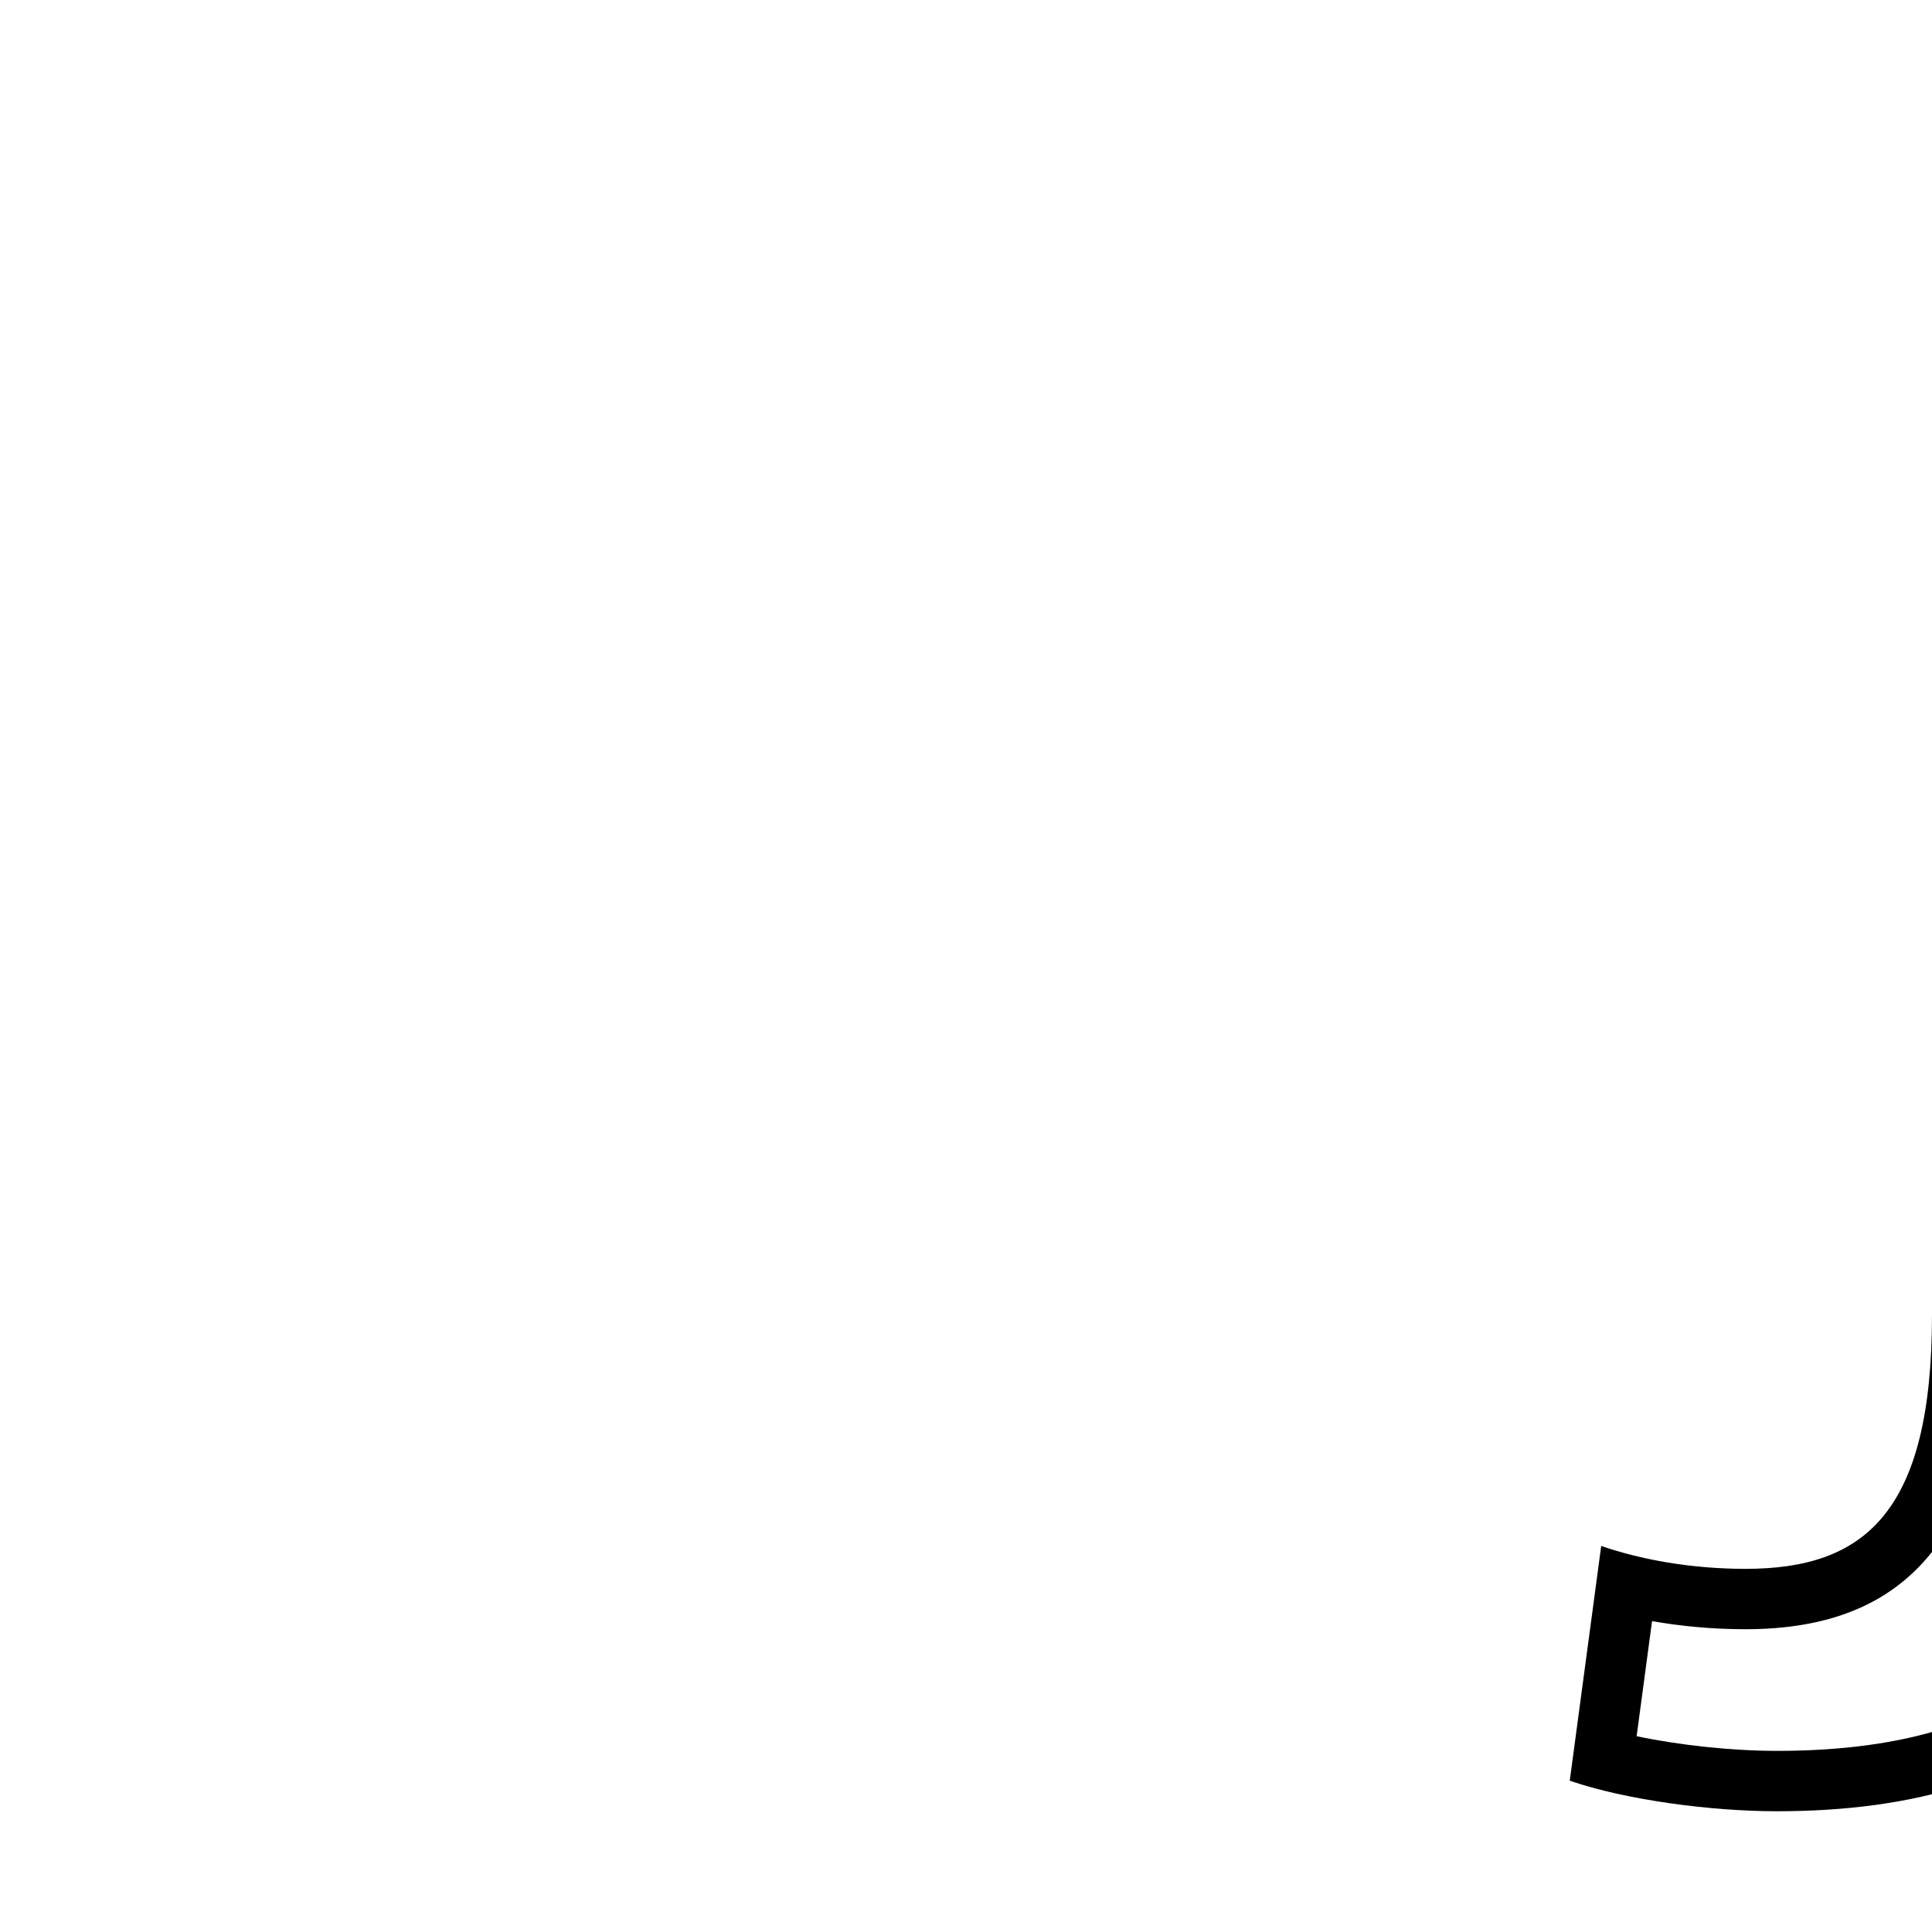
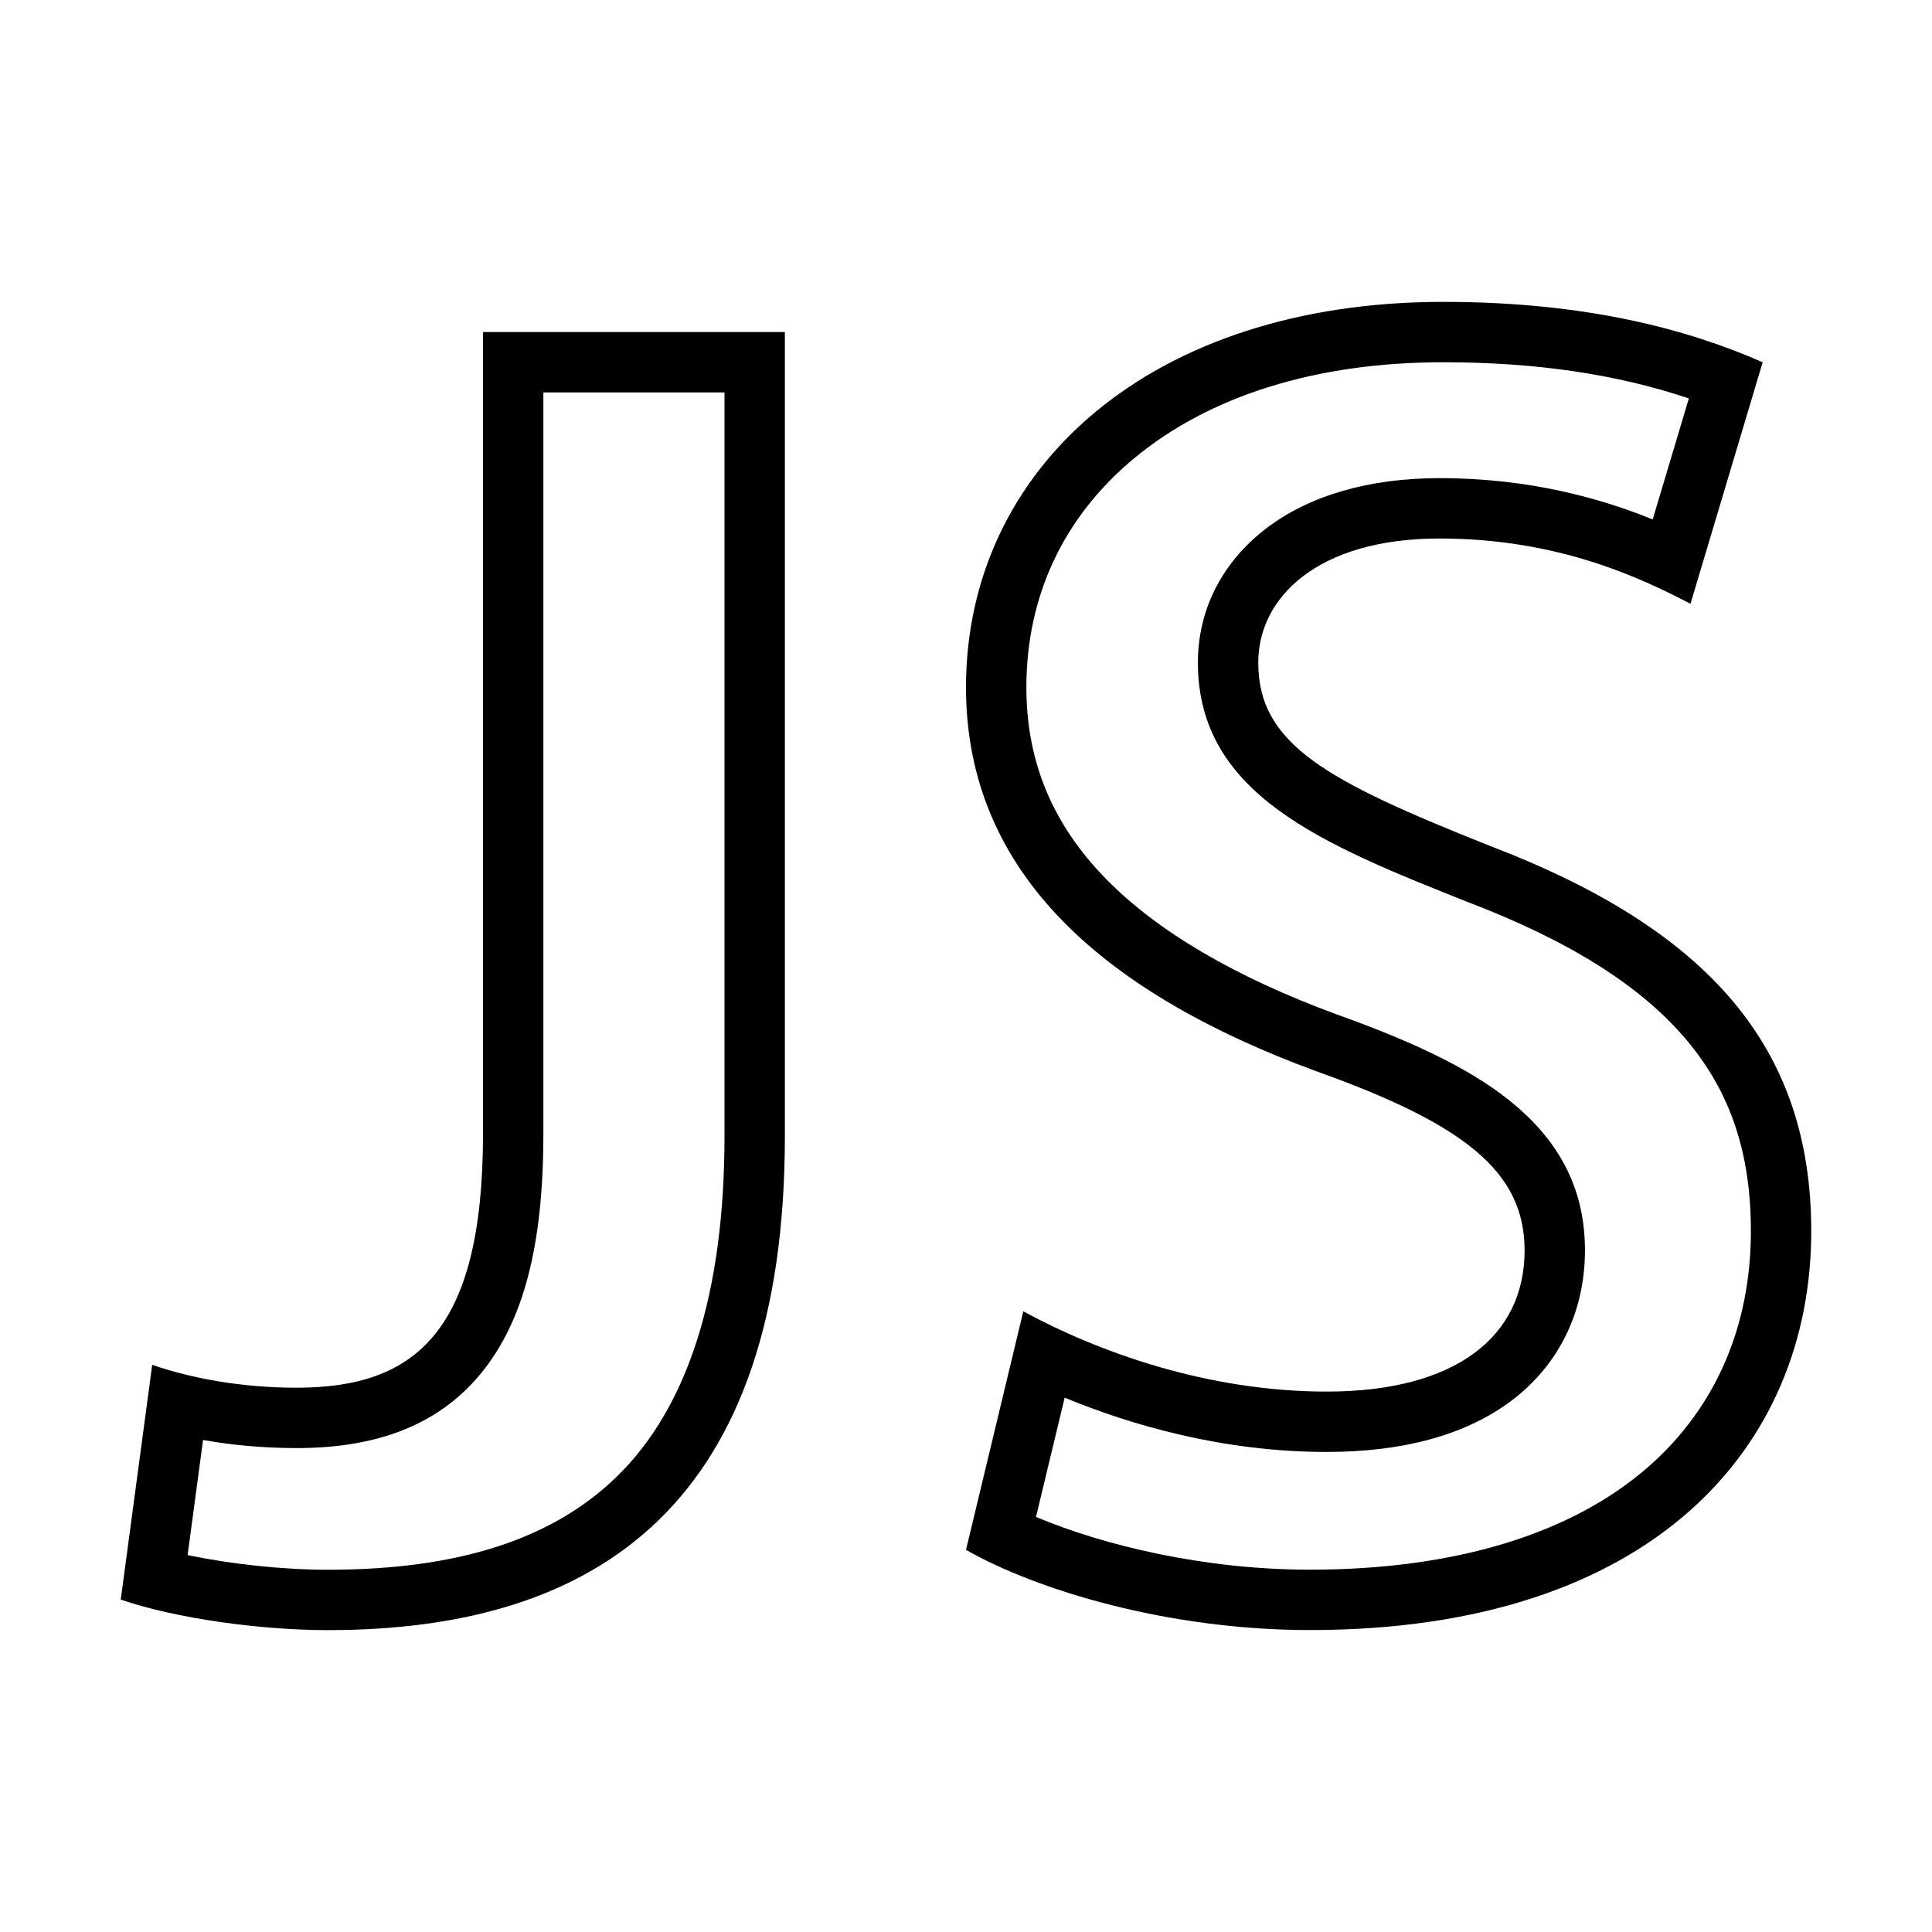
<svg xmlns="http://www.w3.org/2000/svg" version="1.1" id="Layer_1" x="0px" y="0px" width="512px" height="512px" viewBox="0 0 512 512" enable-background="new 0 0 512 512" xml:space="preserve">
  <g transform="translate(384 48)">
    <g id="icon-javascript_1_1_">
-       <path d="M192,104.001v197.017c0,41.567-9.644,71.988-28.662,90.417C146.278,407.965,121.277,416,86.907,416    c-12.002,0-25.78-1.496-37.184-3.886l4.089-30.505c7.147,1.269,15.465,2.15,24.775,2.15c21.92,0,37.892-6.459,48.827-19.745    C138.73,350.268,144,330.085,144,300.499V104.001H192 M208,88.001h-80v212.498c0,52.58-18.032,67.261-49.412,67.261    c-14.705,0-27.948-2.521-38.25-6.064L32,423.904C46.7,428.967,69.259,432,86.907,432C158.955,432,208,398.129,208,301.019V88.001    L208,88.001z" />
-       <path d="M382.463,96c24.458,0,45.898,3.146,65.1,9.585l-9.582,32.062c-13.611-5.505-32.535-10.937-56.485-10.937    c-18.607,0-34.462,4.584-45.849,13.256c-11.732,8.936-18.194,21.583-18.194,35.613c0,34.974,33.062,48.149,71.347,63.405    l0.107,0.043l0.109,0.042c26.976,10.298,45.938,22.26,57.968,36.572C458.593,289.451,464,305.543,464,326.284    c0,25.177-9.333,46.71-26.99,62.275c-20.35,17.938-51.417,27.421-89.843,27.421c-28.052,0-54.698-6.426-72.615-13.979    l7.593-31.603c17.579,7.249,41.881,14.382,69.438,14.382c20.28,0,36.629-4.477,48.591-13.305    c12.806-9.451,19.857-23.698,19.857-40.119c0-15.348-6.041-27.923-18.469-38.445c-10.157-8.602-24.8-16.047-47.466-24.135    c-26.861-9.905-47.36-21.948-60.934-35.795C278.922,218.455,272,201.829,272,182.154c0-24.149,9.831-45.101,28.43-60.591    C320.51,104.839,348.876,96,382.463,96 M382.463,80C305.02,80,256,123.998,256,182.154c0,50.082,37.751,81.44,92.641,101.665    c39.7,14.157,55.391,26.807,55.391,47.539c0,22.755-18.138,37.424-52.448,37.424c-31.863,0-60.789-10.639-80.394-21.255v-0.021    L256,410.727c18.639,10.637,53.441,21.254,91.167,21.254C437.853,431.98,480,383.43,480,326.284    c0-48.55-26.958-79.9-85.278-102.163c-43.139-17.191-61.27-26.795-61.27-48.542c0-17.2,15.689-32.869,48.043-32.869    c31.846,0,53.744,10.707,66.505,17.291l19.125-64C447.125,87.22,420.187,80,382.463,80L382.463,80z" />
+       <path d="M-192,56.001v197.017c0,41.567-9.644,71.988-28.662,90.417c-17.06,16.53-42.061,24.565-76.431,24.565    c-12.002,0-25.78-1.496-37.185-3.886l4.09-30.505c7.146,1.269,15.465,2.149,24.774,2.149c21.92,0,37.892-6.459,48.827-19.745    C-245.27,302.268-240,282.085-240,252.499V56.001H-192 M-176,40.001h-80v212.498c0,52.58-18.032,67.261-49.412,67.261    c-14.705,0-27.948-2.521-38.25-6.063L-352,375.904c14.7,5.062,37.259,8.096,54.907,8.096C-225.045,384-176,350.129-176,253.02    V40.001L-176,40.001z" />
+       <path d="M-1.537,48c24.458,0,45.898,3.146,65.1,9.585l-9.581,32.062C40.37,84.142,21.446,78.71-2.504,78.71    c-18.607,0-34.462,4.584-45.849,13.256c-11.732,8.936-18.194,21.583-18.194,35.613c0,34.974,33.062,48.149,71.347,63.405    l0.107,0.043l0.108,0.041c26.977,10.299,45.938,22.261,57.969,36.572C74.593,241.451,80,257.543,80,278.284    c0,25.177-9.333,46.71-26.99,62.274C32.66,358.497,1.593,367.98-36.833,367.98c-28.052,0-54.698-6.427-72.615-13.979l7.593-31.603    c17.579,7.248,41.882,14.382,69.438,14.382c20.28,0,36.629-4.478,48.591-13.306c12.807-9.45,19.857-23.697,19.857-40.119    c0-15.348-6.041-27.922-18.469-38.444c-10.157-8.603-24.801-16.048-47.467-24.136c-26.86-9.904-47.359-21.947-60.934-35.795    C-105.078,170.455-112,153.829-112,134.154c0-24.149,9.831-45.101,28.43-60.591C-63.49,56.839-35.124,48-1.537,48 M-1.537,32    C-78.98,32-128,75.998-128,134.154c0,50.083,37.751,81.44,92.641,101.665c39.7,14.158,55.392,26.808,55.392,47.539    c0,22.756-18.139,37.425-52.448,37.425c-31.863,0-60.789-10.64-80.394-21.255v-0.021L-128,362.727    c18.639,10.638,53.441,21.255,91.167,21.255C53.854,383.98,96,335.43,96,278.284c0-48.55-26.958-79.9-85.278-102.163    c-43.139-17.191-61.27-26.795-61.27-48.542c0-17.2,15.688-32.869,48.043-32.869c31.846,0,53.744,10.707,66.505,17.291l19.125-64    C63.125,39.22,36.188,32-1.537,32L-1.537,32z" />
    </g>
  </g>
</svg>
